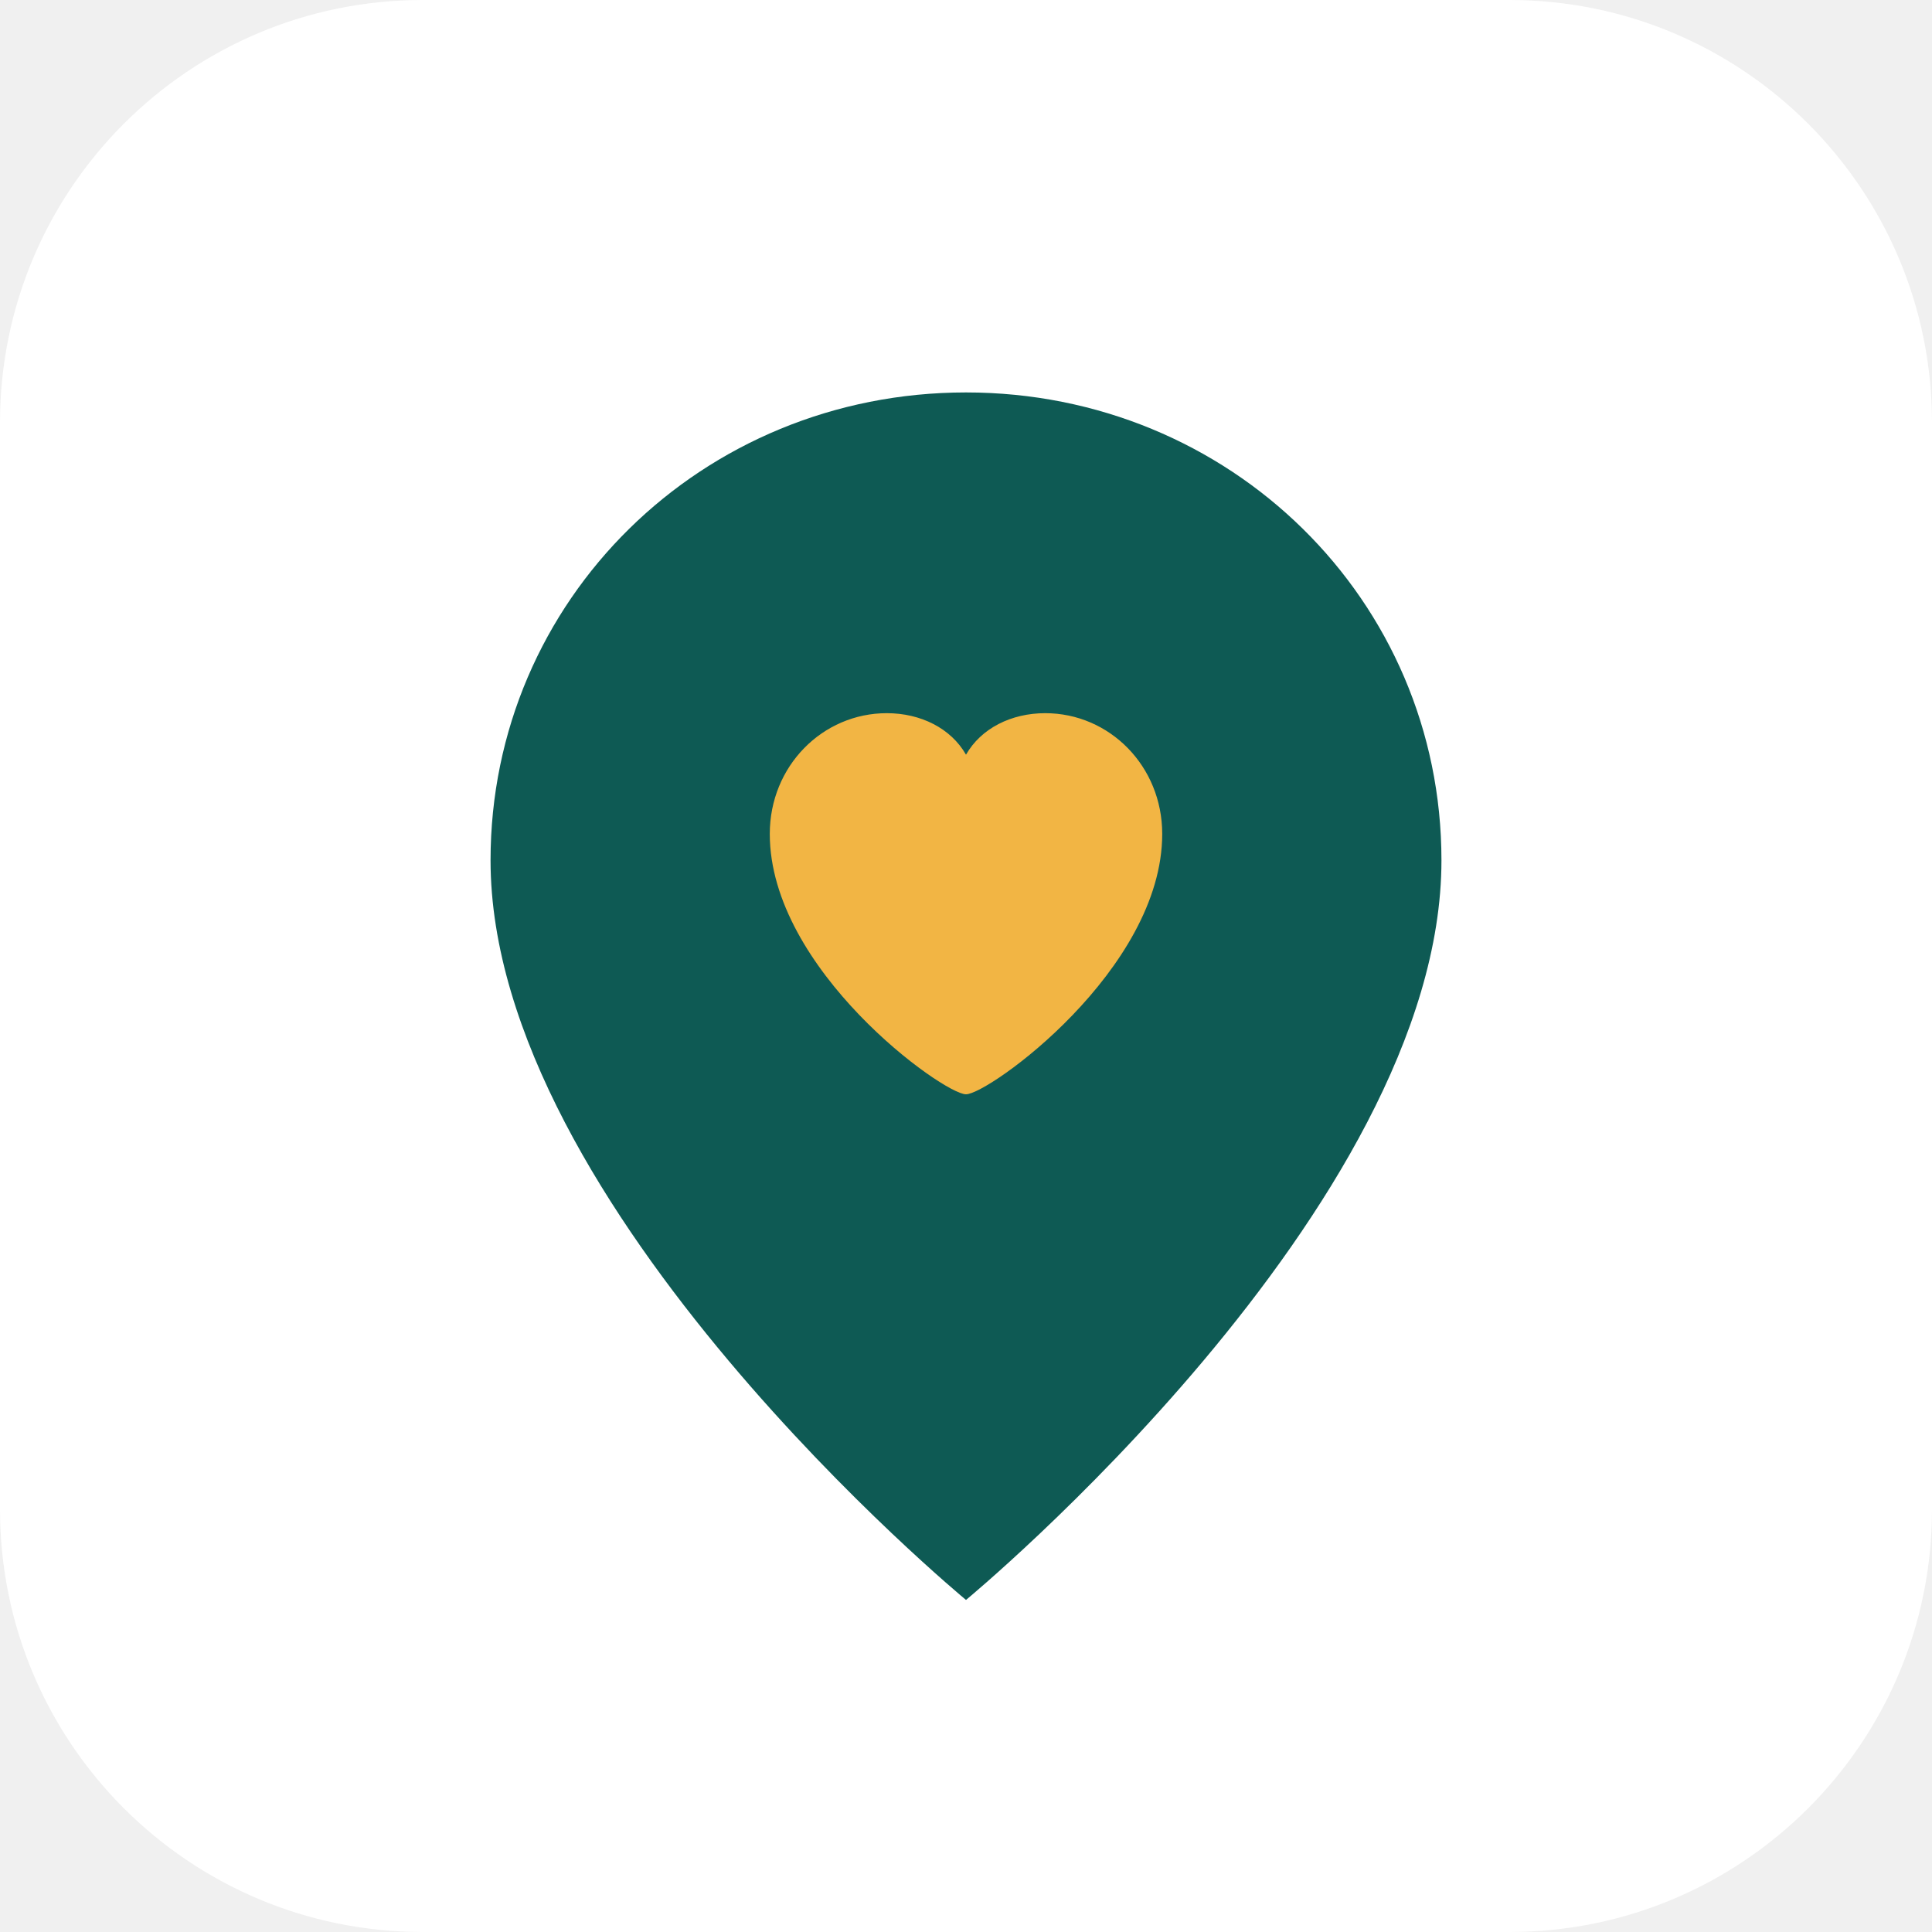
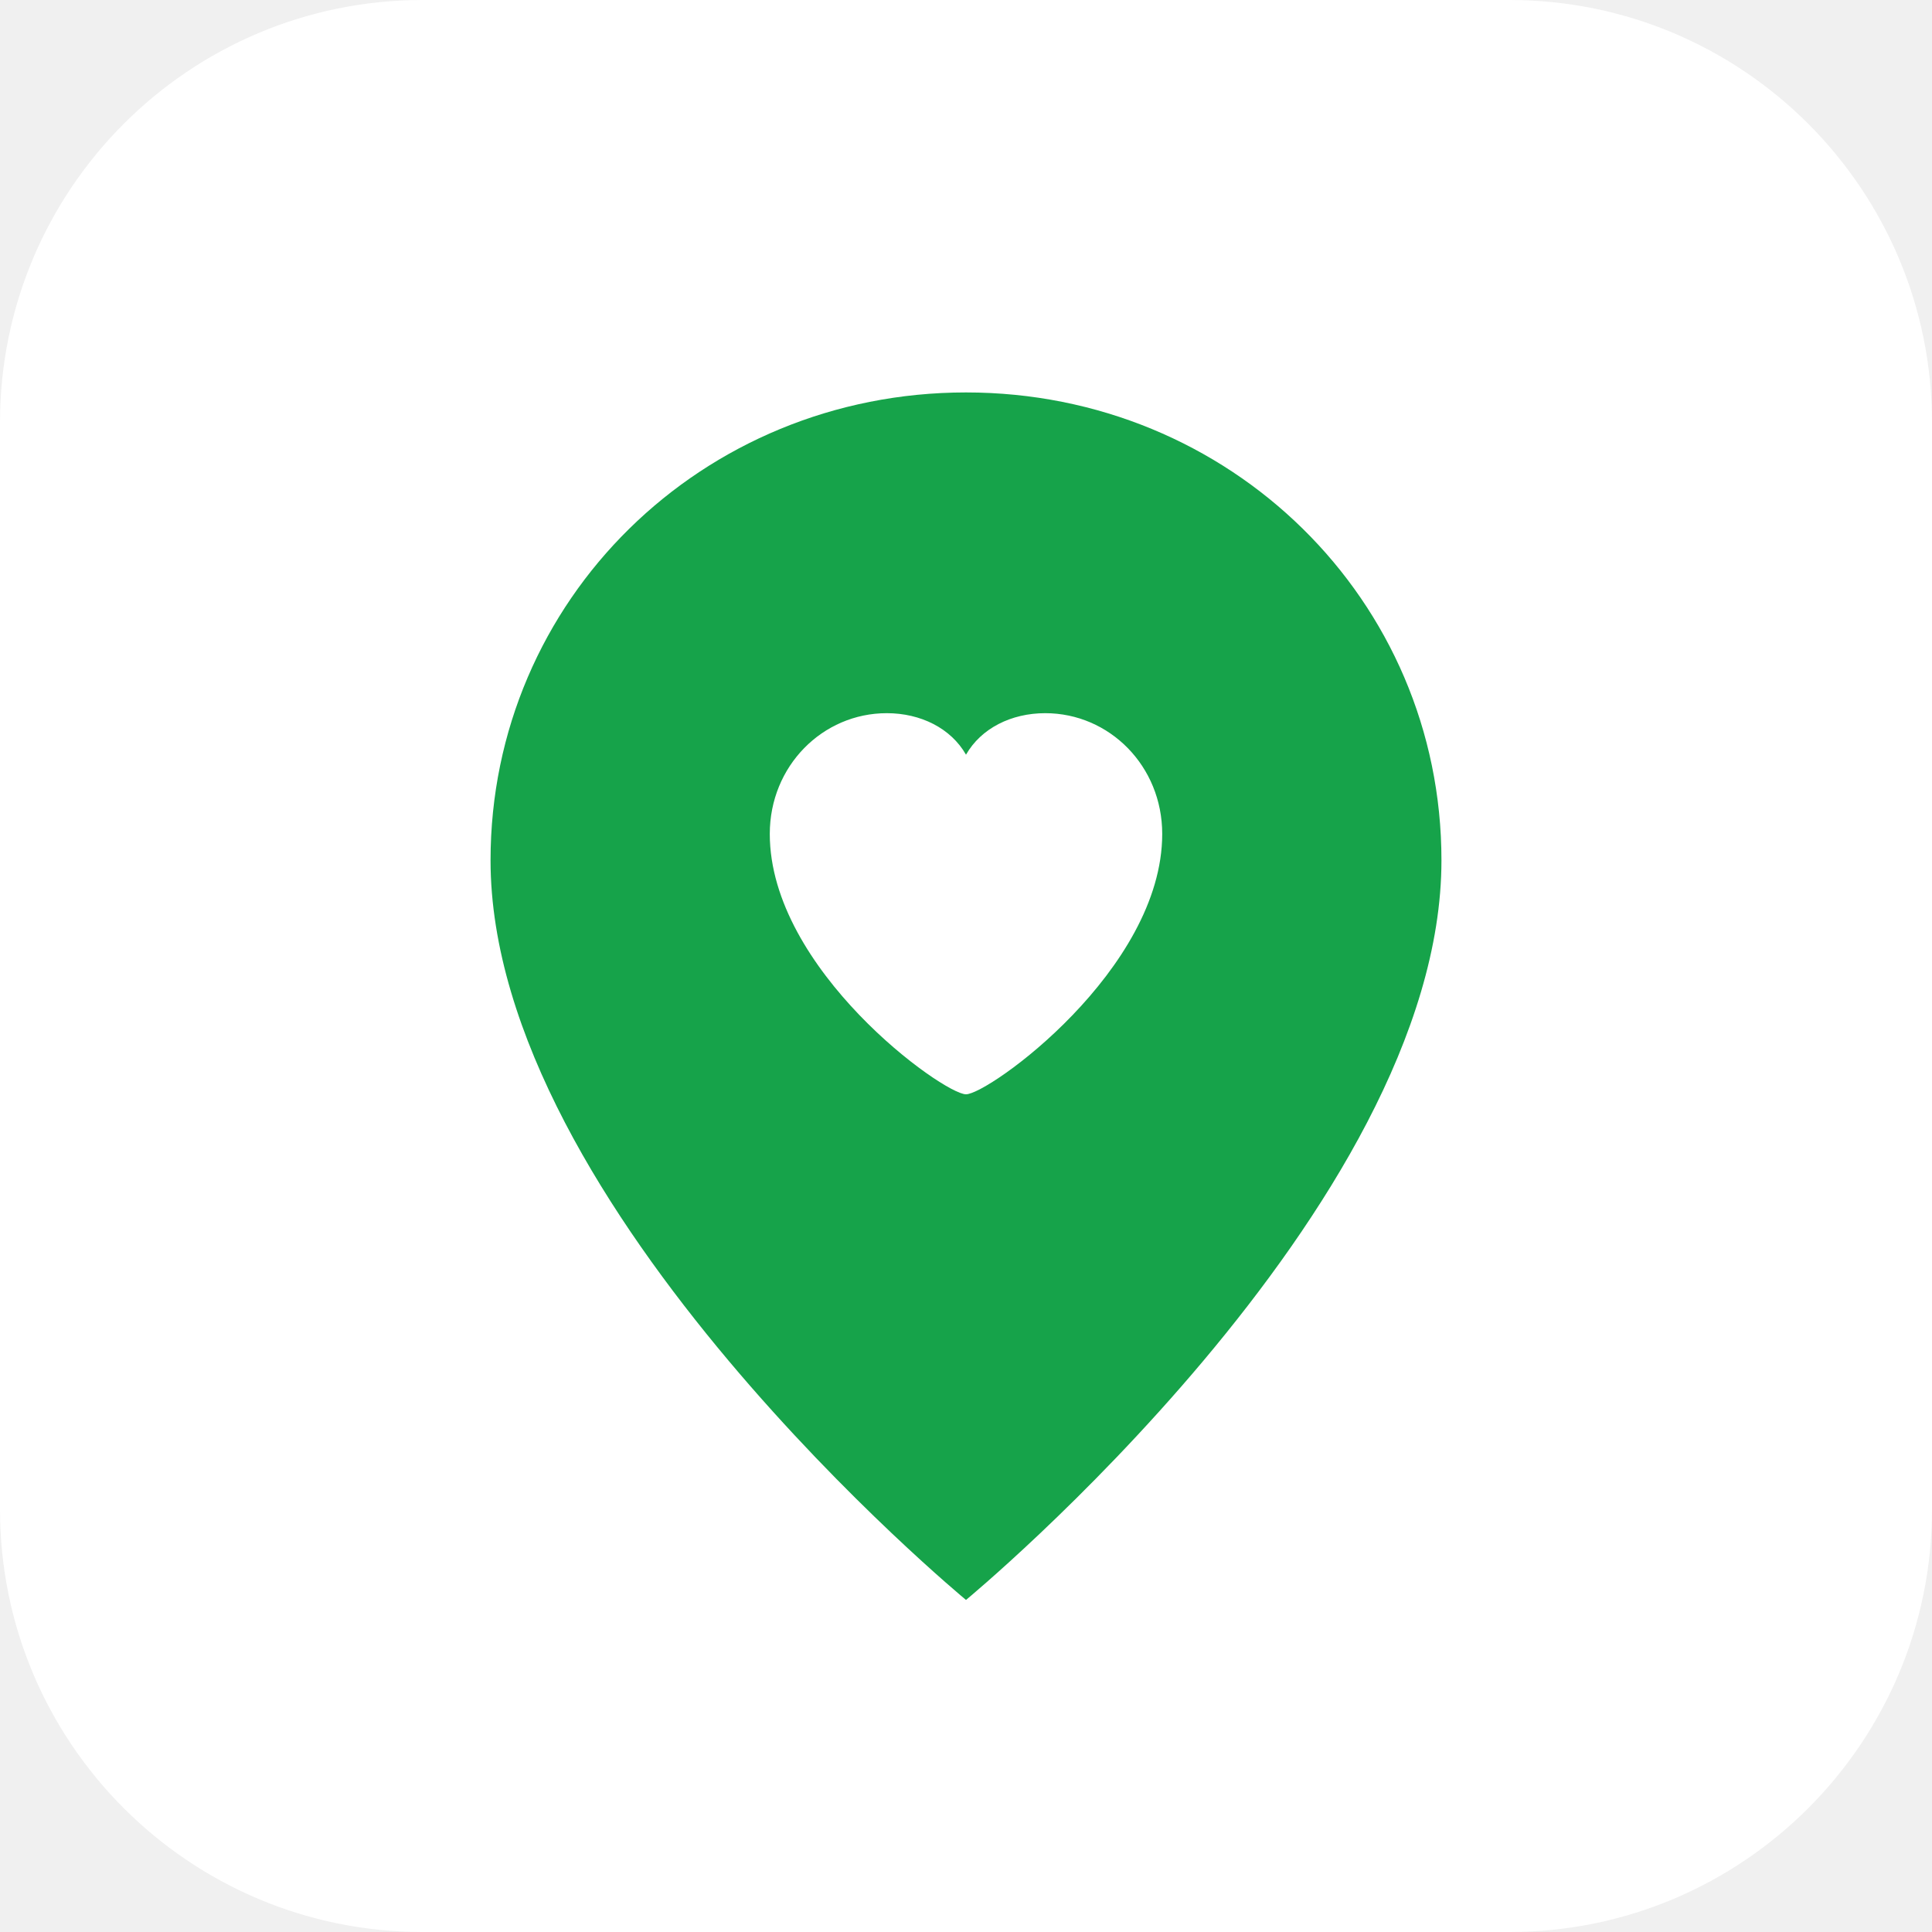
<svg xmlns="http://www.w3.org/2000/svg" viewBox="0 0 512 512">
  <rect width="512" height="512" rx="112" fill="#FFFFFF" />
-   <path d="M256 104c-70 0-126 55-126 124 0 92 126 196 126 196s126-104 126-196c0-69-56-124-126-124z" fill="#0E5A54" />
-   <path d="M256 290c-6 0-52-33-52-69 0-18 14-32 31-32 9 0 17 4 21 11 4-7 12-11 21-11 17 0 31 14 31 32 0 36-46 69-52 69z" fill="#F2B544" />
+   <path d="M256 104c-70 0-126 55-126 124 0 92 126 196 126 196s126-104 126-196c0-69-56-124-126-124z" fill="#16A34A" />
+   <path d="M256 290c-6 0-52-33-52-69 0-18 14-32 31-32 9 0 17 4 21 11 4-7 12-11 21-11 17 0 31 14 31 32 0 36-46 69-52 69z" fill="#FFFFFF" />
</svg>
